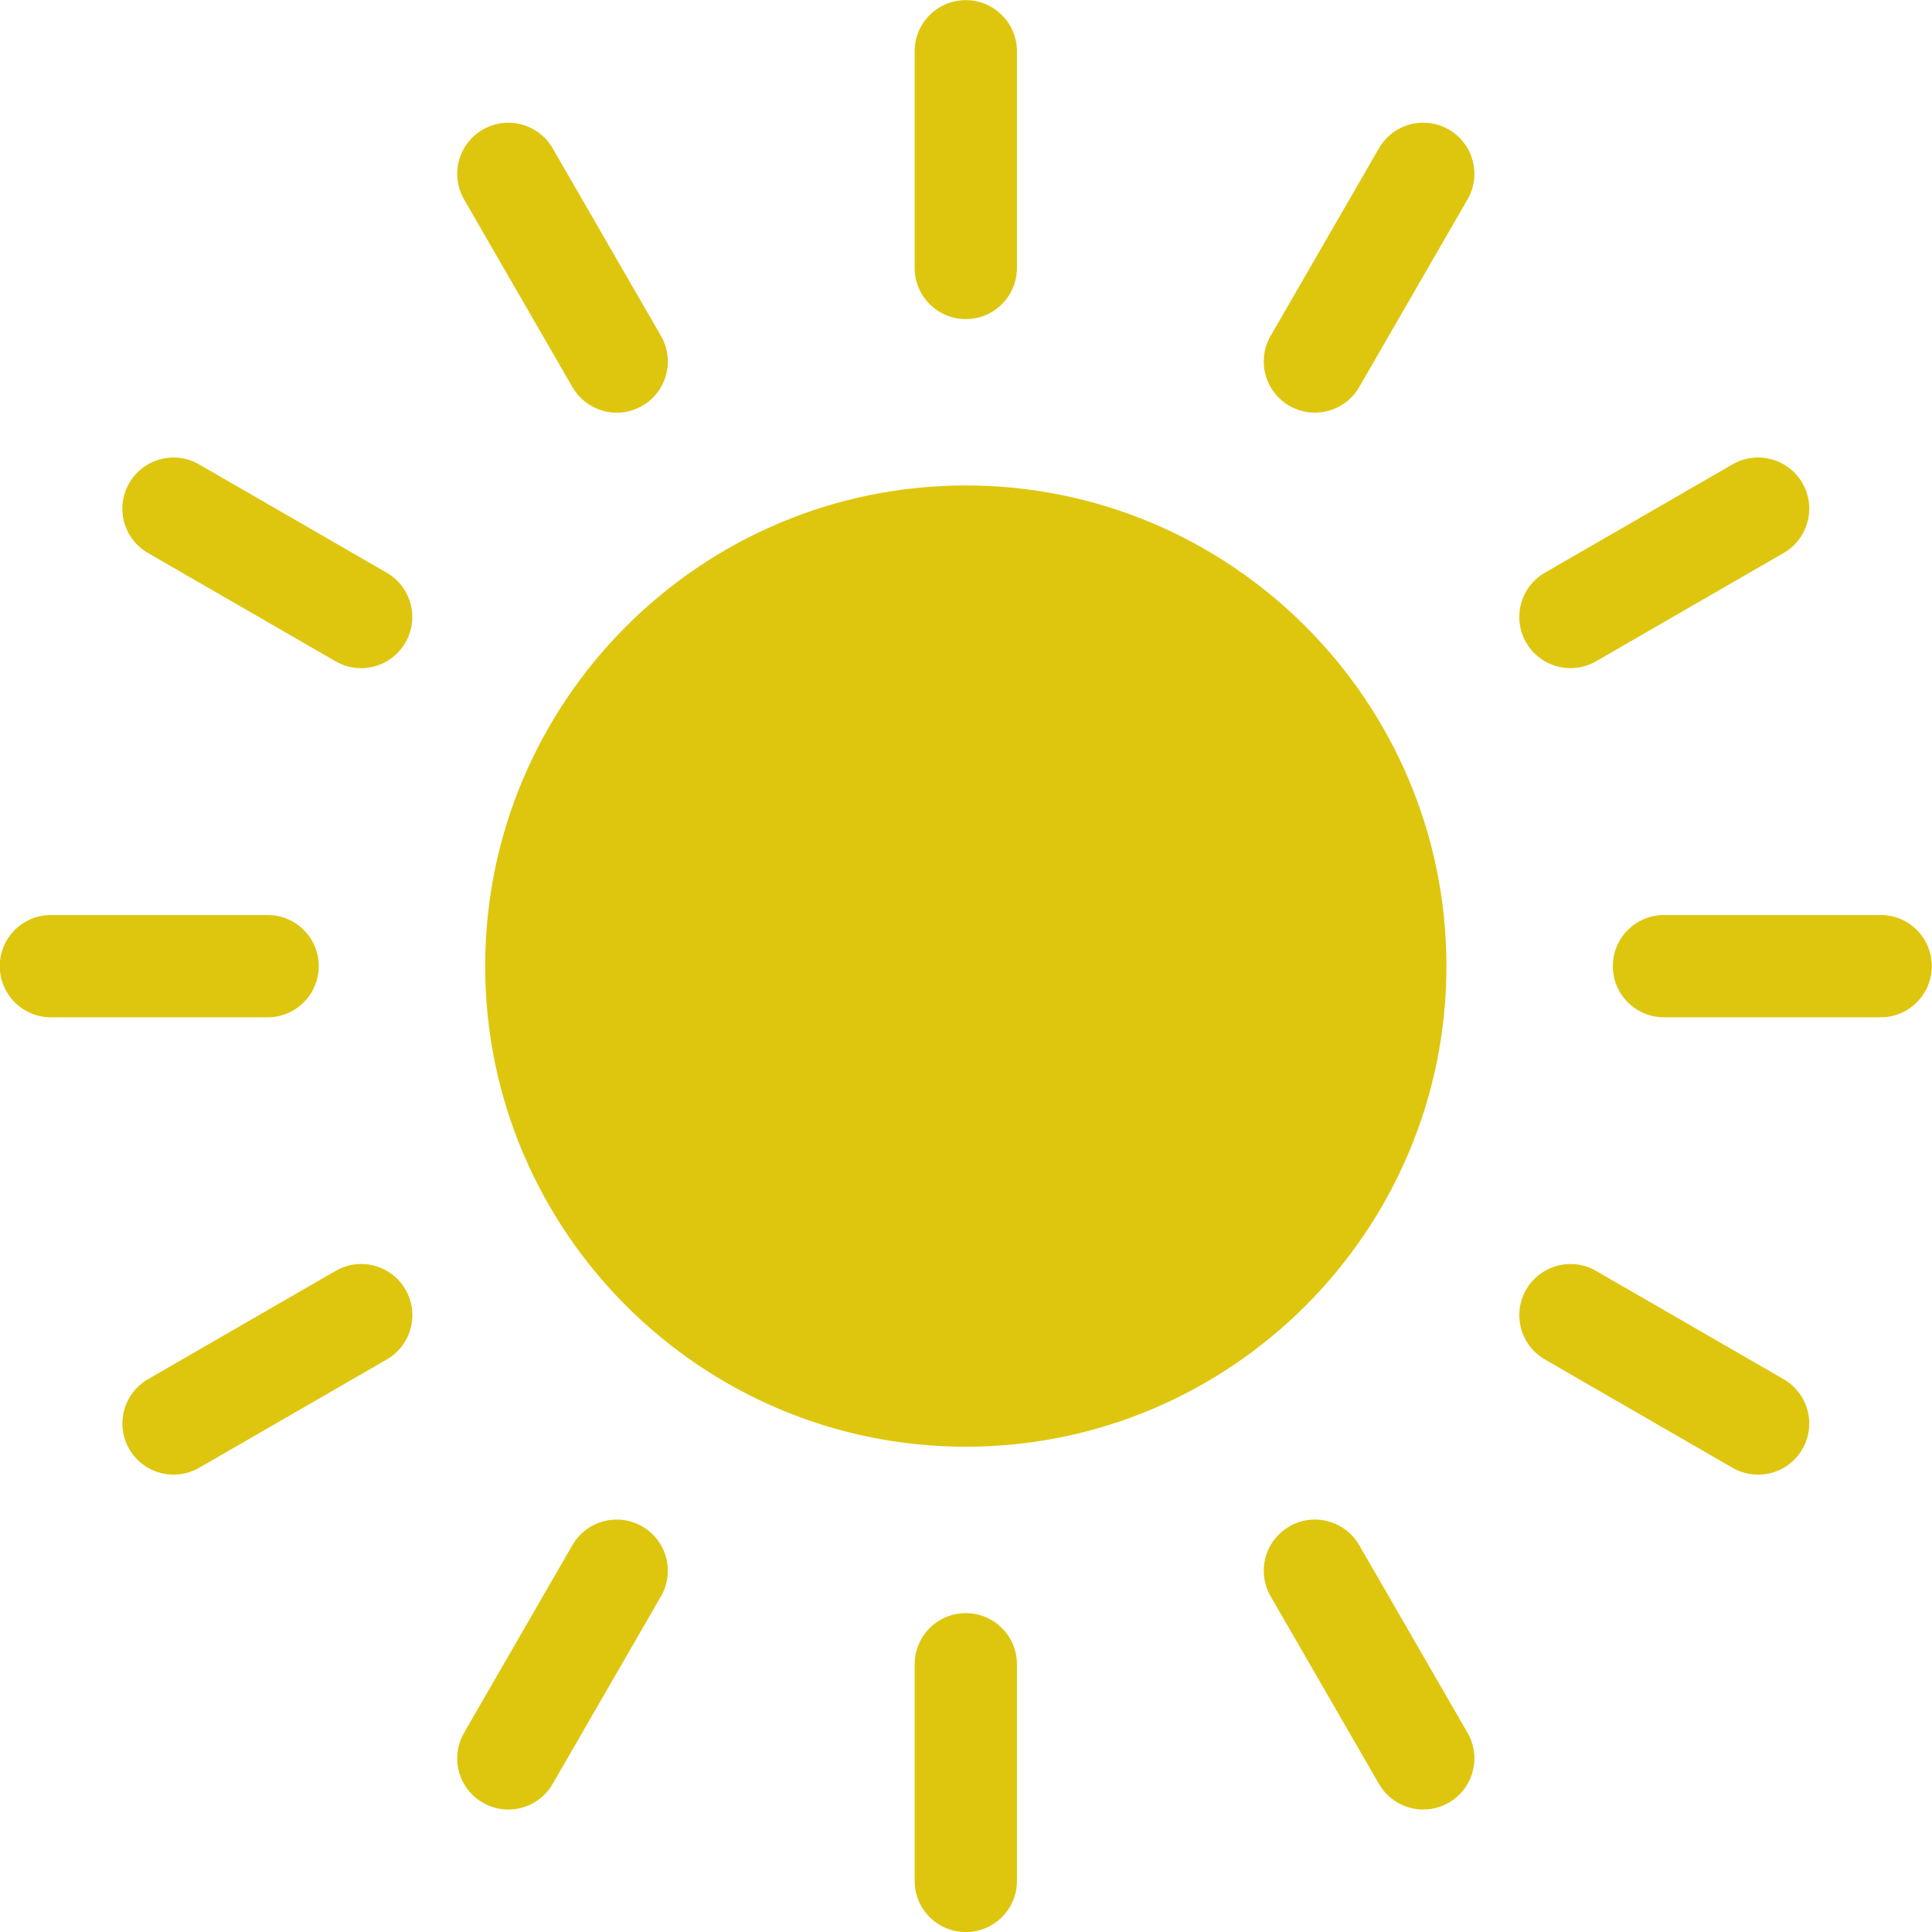
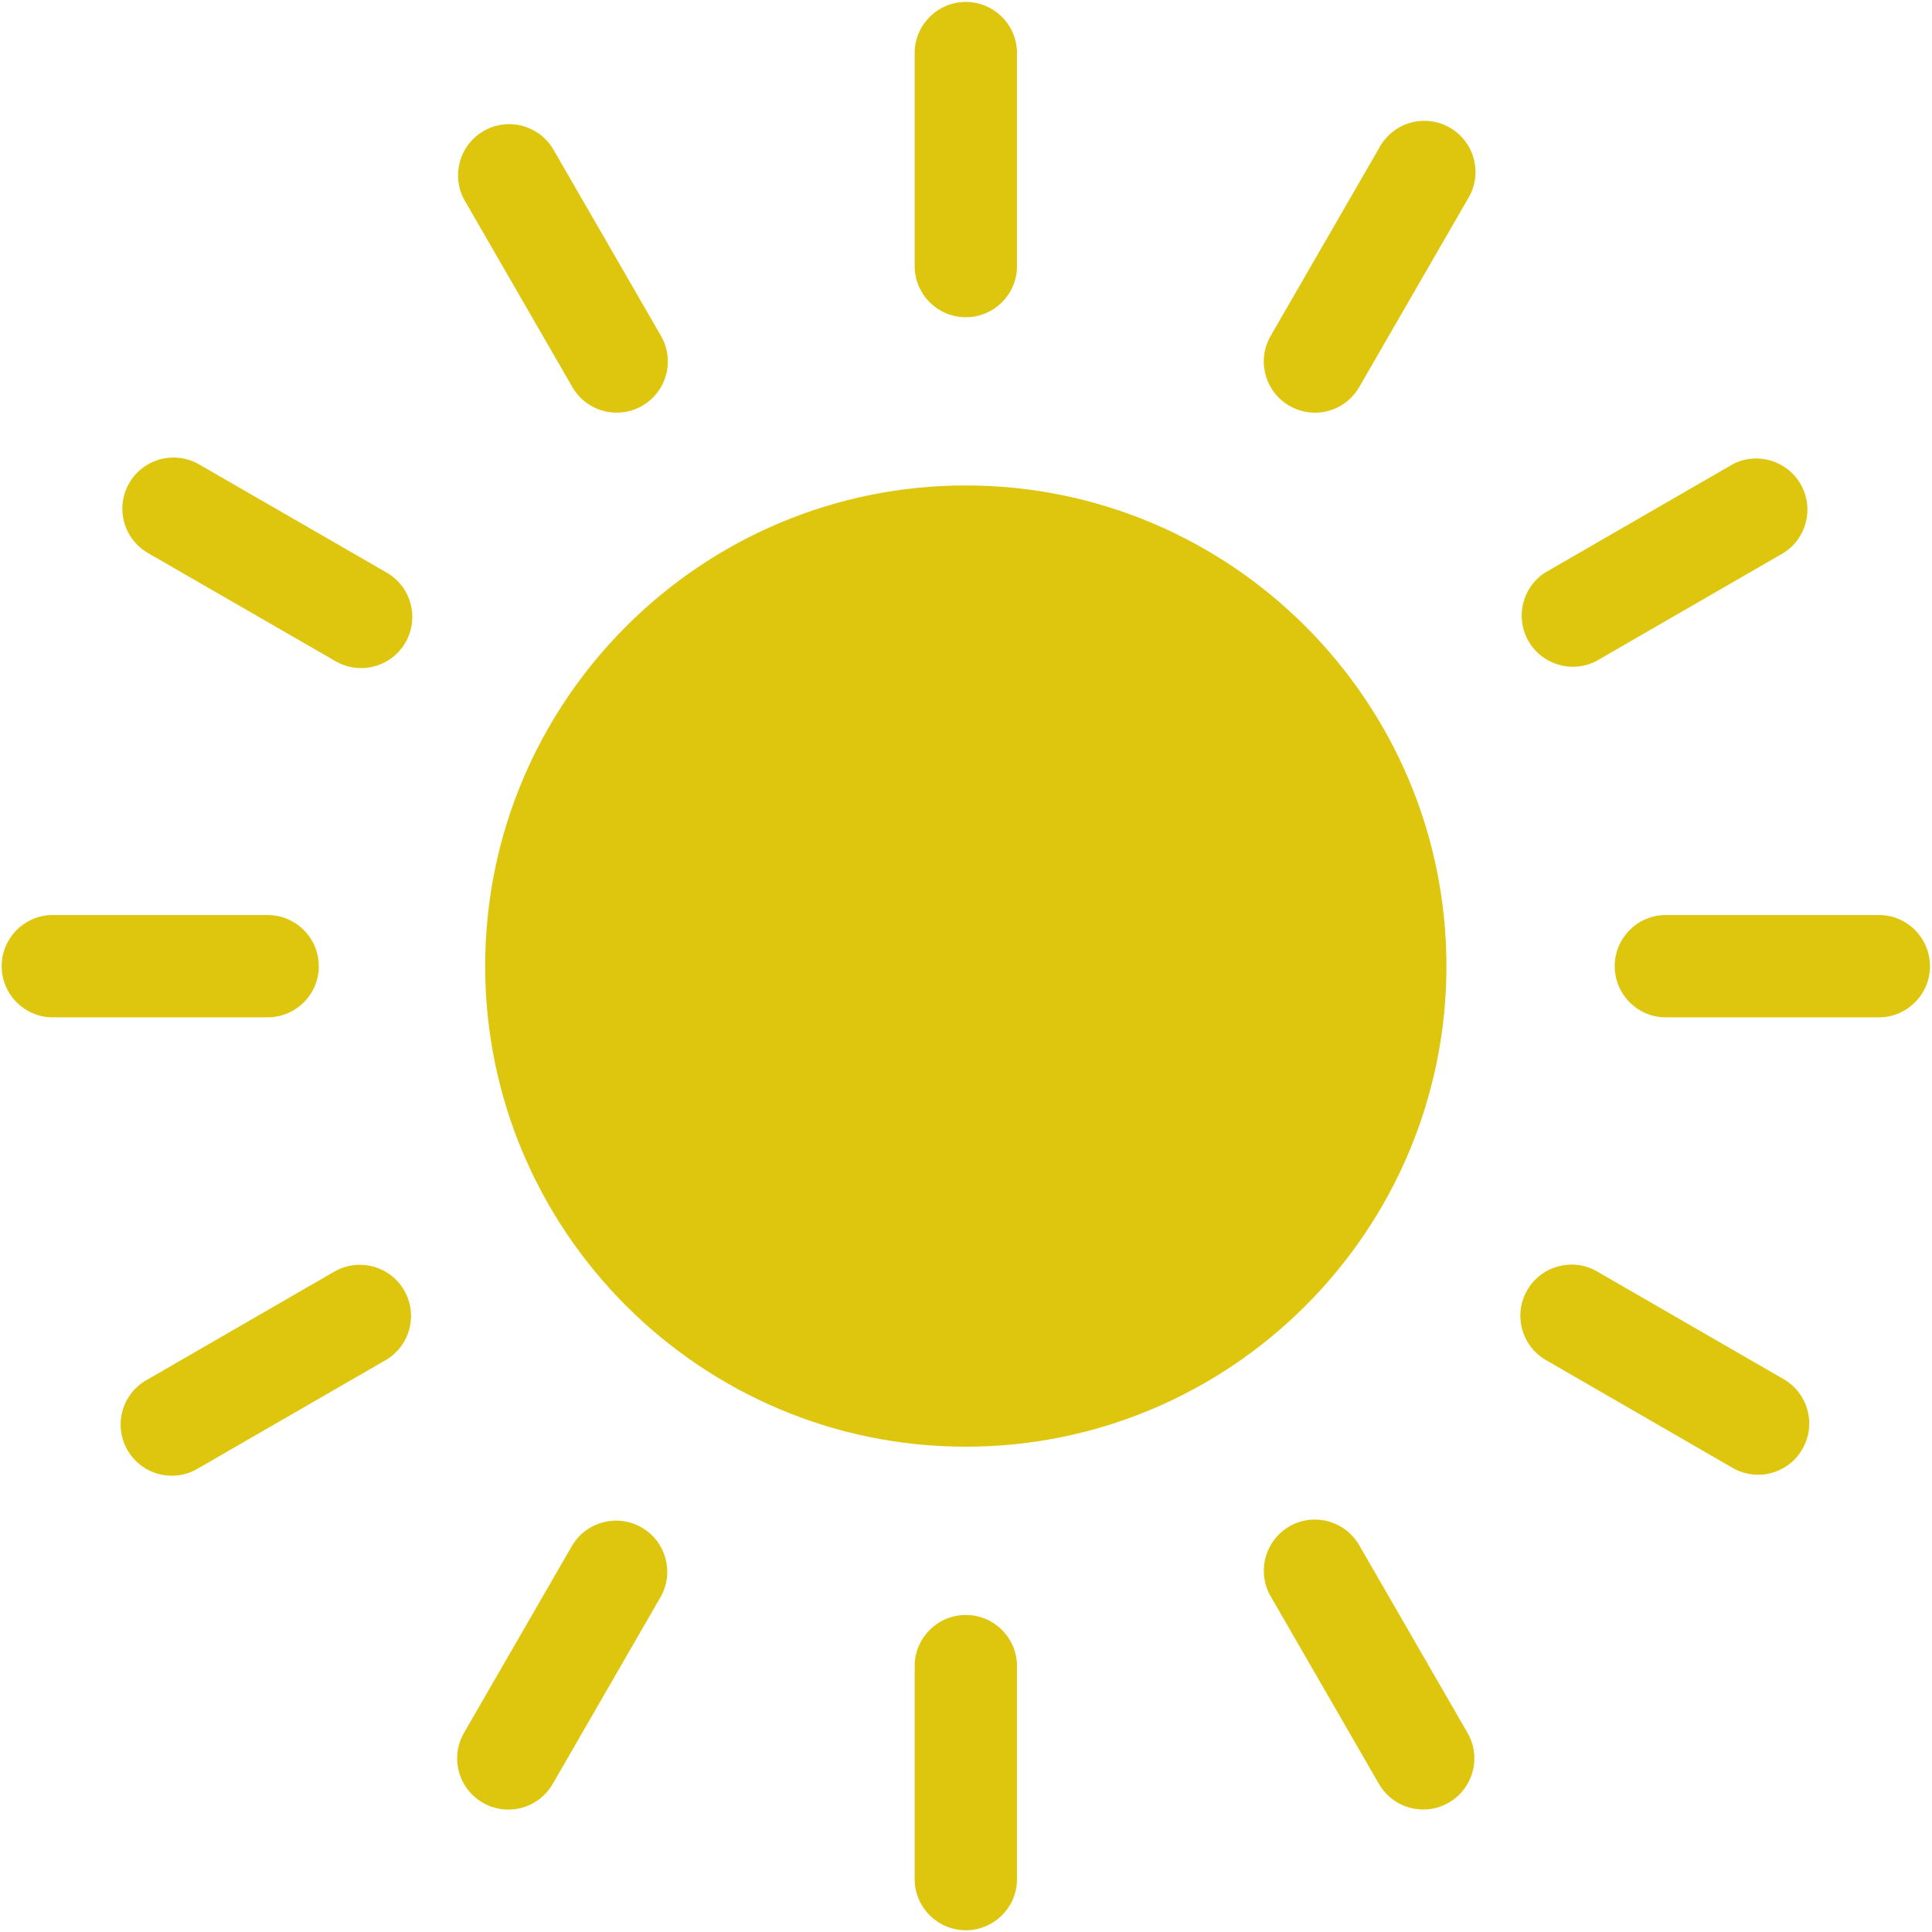
- <svg xmlns="http://www.w3.org/2000/svg" width="280.5" height="280.5" version="1.1" viewBox="0 0 280.5 280.5" xml:space="preserve">
-   <g transform="matrix(1.3333 0 0 -1.3333 -844.1 756.63)">
-     <g transform="scale(.1)" fill="#dec60f">
-       <path d="m7382.6 4099.5c288.59 0 523.37 234.78 523.37 523.37s-234.78 523.38-523.37 523.38c-288.58 0-523.37-234.79-523.37-523.38s234.79-523.37 523.37-523.37" />
-       <path d="m7326.9 5383.1c0-30.76 24.94-55.69 55.69-55.69 30.76 0 55.7 24.93 55.7 55.69v235.94c0 30.75-24.94 55.69-55.7 55.69-30.75 0-55.69-24.94-55.69-55.69v-235.94" />
-       <path d="m7326.9 3862.6v-235.94c0-30.76 24.94-55.7 55.69-55.7 30.76 0 55.7 24.94 55.7 55.7v235.94c0 30.75-24.94 55.69-55.7 55.69-30.75 0-55.69-24.94-55.69-55.69" />
-       <path d="m7002.5 5225.5c9.46 0 19.03 2.41 27.8 7.47 26.64 15.38 35.77 49.45 20.39 76.09l-117.97 204.32c-15.38 26.64-49.45 35.77-76.08 20.39-26.64-15.38-35.77-49.44-20.39-76.08l117.97-204.33c10.31-17.87 29.03-27.86 48.28-27.86" />
-       <path d="m7734.9 4012.7c-26.64-15.38-35.76-49.44-20.39-76.08l117.98-204.33c10.31-17.86 29.03-27.85 48.28-27.85 9.45 0 19.03 2.4 27.8 7.47 26.64 15.38 35.77 49.44 20.39 76.08l-117.97 204.33c-15.38 26.63-49.45 35.76-76.09 20.38" />
-       <path d="m6471.6 5148.8c-15.38-26.64-6.25-60.71 20.39-76.09l204.33-117.96c8.77-5.07 18.35-7.47 27.8-7.47 19.24 0 37.97 9.99 48.28 27.85 15.38 26.64 6.25 60.71-20.38 76.09l-204.33 117.96c-26.64 15.38-60.71 6.26-76.09-20.38" />
-       <path d="m8273.2 4173-204.32 117.97c-26.63 15.37-60.71 6.26-76.09-20.39-15.38-26.63-6.25-60.7 20.39-76.08l204.33-117.97c8.77-5.06 18.34-7.47 27.8-7.47 19.24 0 37.97 9.99 48.28 27.86 15.38 26.63 6.25 60.7-20.39 76.08" />
-       <path d="m6678 4622.8c0 30.76-24.94 55.7-55.7 55.7h-235.93c-30.76 0-55.7-24.94-55.7-55.7s24.94-55.7 55.7-55.7h235.93c30.76 0 55.7 24.94 55.7 55.7" />
-       <path d="m8378.8 4678.5h-235.94c-30.76 0-55.7-24.94-55.7-55.7s24.94-55.7 55.7-55.7h235.94c30.76 0 55.7 24.94 55.7 55.7s-24.94 55.7-55.7 55.7" />
-       <path d="m6696.4 4291-204.33-117.97c-26.64-15.38-35.77-49.45-20.39-76.08 10.32-17.87 29.04-27.86 48.29-27.86 9.45 0 19.03 2.41 27.8 7.47l204.33 117.97c26.63 15.38 35.76 49.45 20.38 76.08-15.38 26.65-49.45 35.77-76.08 20.39" />
-       <path d="m8217.5 5169.2-204.33-117.96c-26.64-15.38-35.77-49.45-20.39-76.09 10.32-17.86 29.04-27.85 48.29-27.85 9.45 0 19.03 2.4 27.8 7.47l204.32 117.96c26.64 15.38 35.77 49.45 20.39 76.09s-49.45 35.76-76.08 20.38" />
-       <path d="m6954.2 3992.3-117.97-204.33c-15.38-26.64-6.25-60.71 20.39-76.08 8.77-5.07 18.35-7.47 27.8-7.47 19.24 0 37.97 9.99 48.28 27.85l117.97 204.33c15.38 26.64 6.25 60.71-20.39 76.08-26.63 15.38-60.7 6.26-76.08-20.38" />
-       <path d="m7734.9 5233c8.77-5.06 18.35-7.47 27.8-7.47 19.25 0 37.97 9.99 48.29 27.86l117.97 204.33c15.38 26.64 6.25 60.7-20.39 76.08-26.63 15.37-60.71 6.25-76.08-20.39l-117.98-204.32c-15.37-26.64-6.25-60.7 20.39-76.09" />
-     </g>
+ <svg xmlns="http://www.w3.org/2000/svg" width="280.5" height="280.5" version="1.1">
+   <g fill="#dec60f">
+     <path d="M140.22 210.04c38.48 0 69.78-31.3 69.78-69.78s-31.3-69.78-69.78-69.78c-38.47 0-69.78 31.3-69.78 69.78s31.3 69.78 69.78 69.78M132.8 38.9a7.43 7.43 0 0014.85 0V7.44a7.43 7.43 0 00-14.85 0V38.9M132.8 241.63v31.46a7.43 7.43 0 0014.85 0v-31.46a7.43 7.43 0 00-14.85 0M89.54 59.91a7.43 7.43 0 006.43-11.14L80.24 21.53a7.43 7.43 0 00-12.86 7.43L83.1 56.2a7.42 7.42 0 006.43 3.71M187.2 221.62a7.43 7.43 0 00-2.72 10.14L200.2 259a7.42 7.42 0 1012.86-7.42l-15.73-27.25a7.43 7.43 0 00-10.15-2.71M18.76 70.14a7.43 7.43 0 002.72 10.15L48.72 96a7.42 7.42 0 107.43-12.86L28.9 67.42a7.43 7.43 0 00-10.14 2.72M258.97 200.24l-27.25-15.73a7.43 7.43 0 00-7.42 12.87l27.24 15.73a7.4 7.4 0 0010.14-2.72 7.43 7.43 0 00-2.71-10.15M46.28 140.27c0-4.1-3.33-7.42-7.43-7.42H7.4a7.43 7.43 0 000 14.85h31.46c4.1 0 7.43-3.33 7.43-7.43M273.05 132.85h-31.46a7.43 7.43 0 000 14.85h31.46a7.43 7.43 0 000-14.85M48.73 184.51L21.5 200.24a7.43 7.43 0 107.42 12.86l27.25-15.73a7.43 7.43 0 00-7.43-12.86M251.54 67.42L224.3 83.15A7.43 7.43 0 00231.72 96l27.24-15.73a7.43 7.43 0 00-7.42-12.86M83.1 224.34l-15.73 27.24a7.43 7.43 0 0012.87 7.43l15.73-27.25a7.43 7.43 0 00-12.87-7.42M187.2 58.91a7.4 7.4 0 0010.14-2.71l15.73-27.25a7.43 7.43 0 10-12.86-7.42l-15.73 27.24a7.43 7.43 0 002.71 10.14" fill="#dec60f" />
  </g>
</svg>
